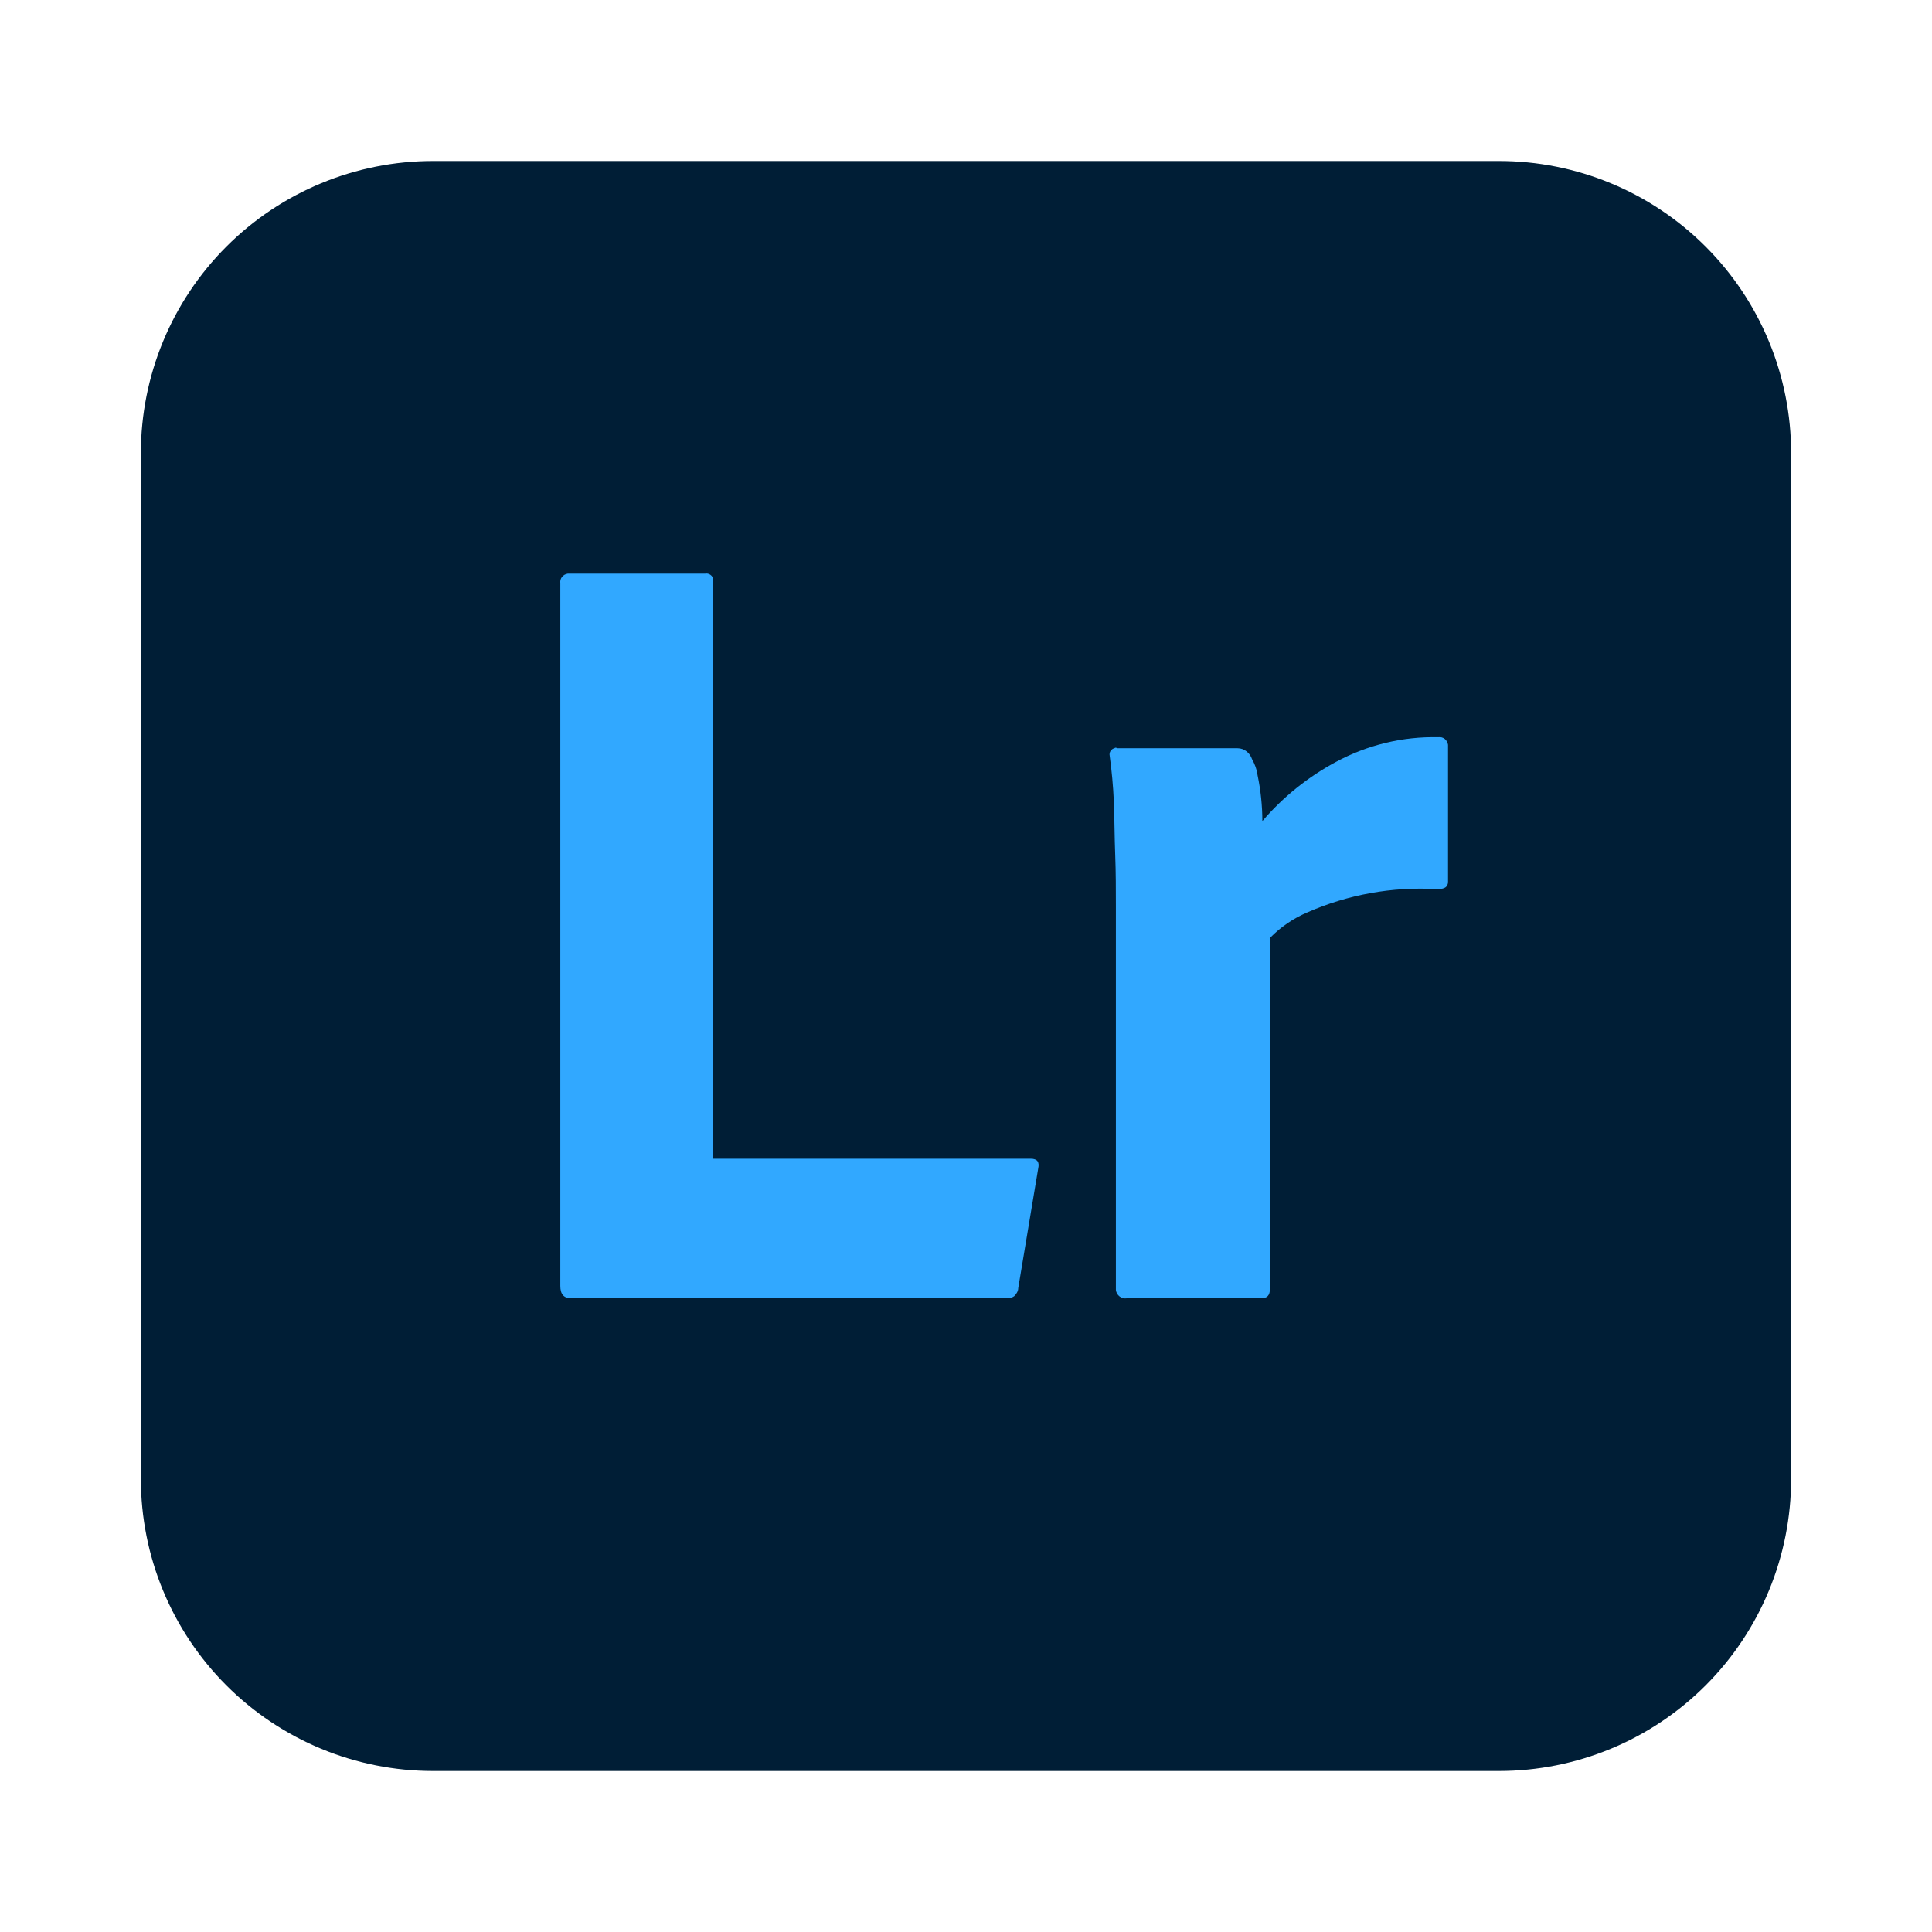
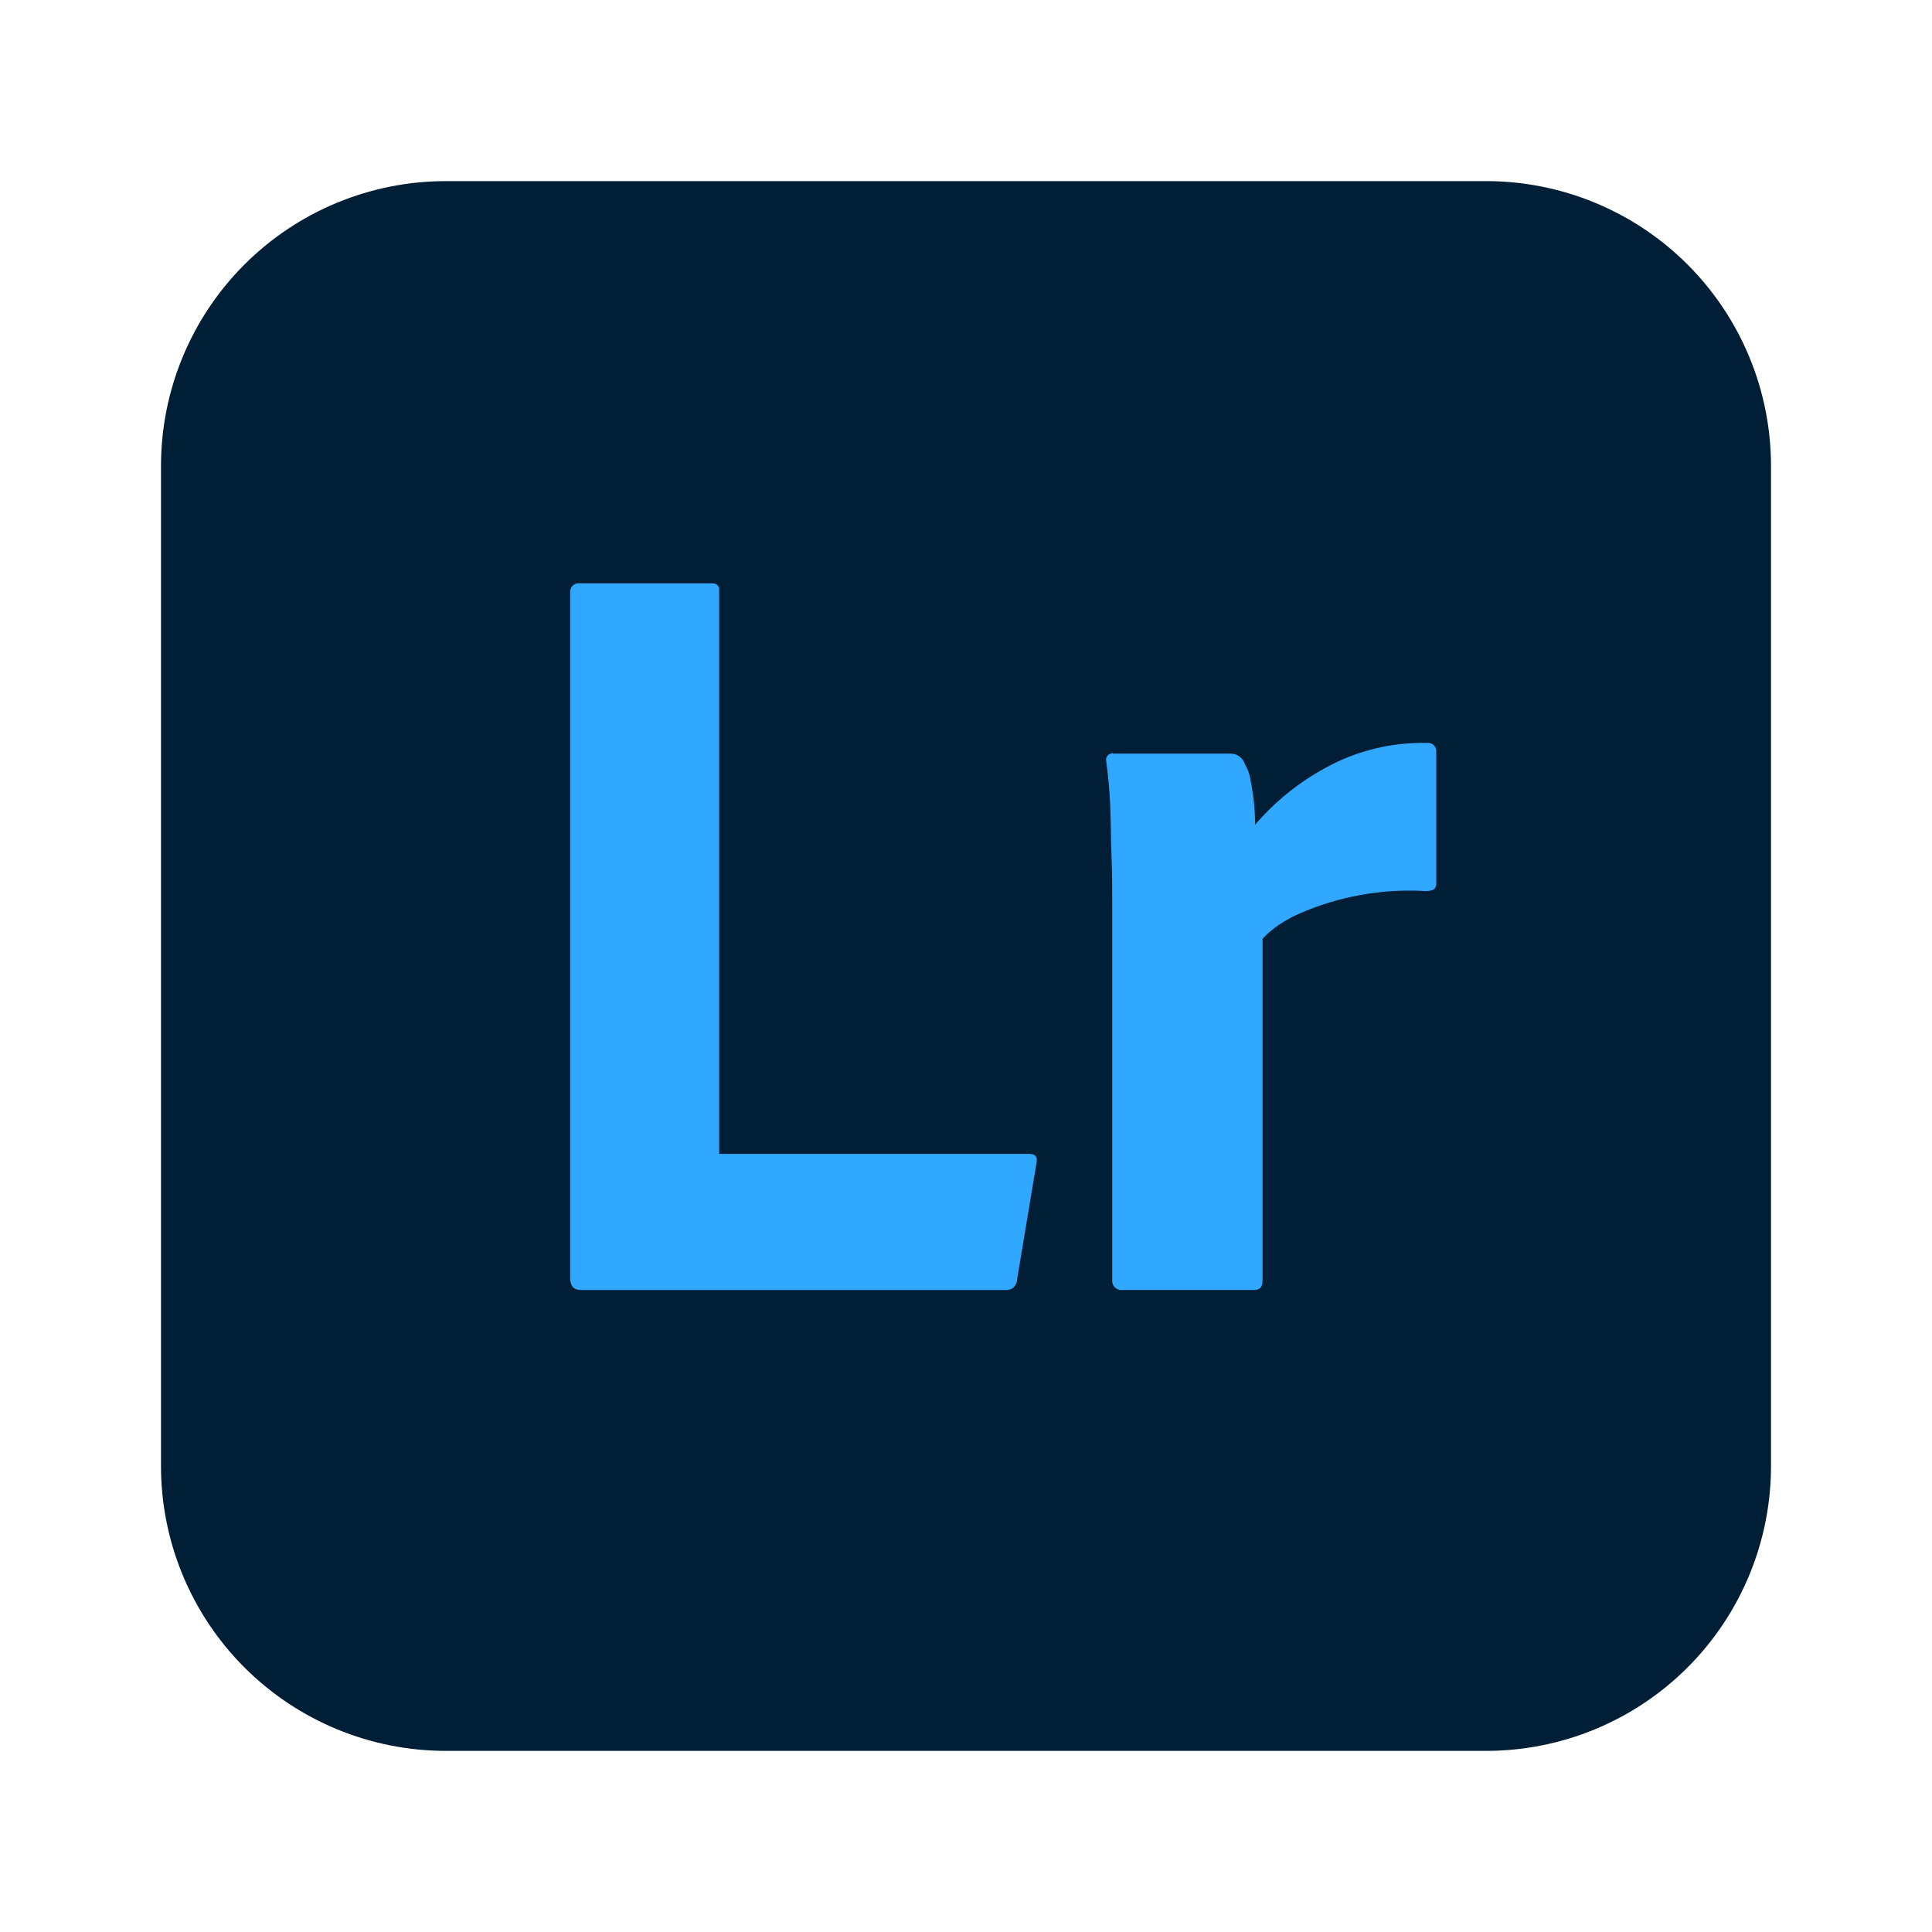
<svg xmlns="http://www.w3.org/2000/svg" width="48" height="48" viewBox="0 0 48 48">
-   <path fill="#001E36" d="M10.76 4h26.48a7.257 7.257 0 017.26 7.265v25.47A7.257 7.257 0 0137.24 44H10.76a7.257 7.257 0 01-7.26-7.265v-25.47A7.257 7.257 0 0110.76 4z" />
-   <path fill="#31A8FF" d="M25.025 32.256h-10.83c-.189 0-.274-.103-.274-.308V14.49c-.017-.12.068-.222.188-.239h3.416c.086-.017.188.051.188.137v14.4h7.893c.17 0 .222.086.188.24L25.298 32c0 .085-.05.153-.102.205a.288.288 0 01-.171.05zm2.733-13.666h2.99c.17 0 .307.119.359.273.068.12.12.256.136.392a5.652 5.652 0 01.12 1.145 6.36 6.36 0 011.828-1.47 5.1 5.1 0 012.545-.614c.12-.017.222.068.24.188v3.399c0 .137-.086.188-.274.188a6.963 6.963 0 00-3.229.581 2.864 2.864 0 00-.922.632v8.713c0 .17-.068.239-.222.239h-3.332a.237.237 0 01-.273-.205v-9.533c0-.41 0-.837-.017-1.28-.017-.445-.017-.89-.034-1.333a12.547 12.547 0 00-.103-1.128.157.157 0 01.12-.188c.017-.017.034-.017.068 0z" />
+   <path fill="#001E36" d="M11.083 4.5h25.834A7.077 7.077 0 0144 11.583v24.834a7.077 7.077 0 01-7.083 7.083H11.083A7.077 7.077 0 014 36.417V11.583A7.077 7.077 0 0111.083 4.5z" />
+   <path fill="#31A8FF" d="M25 32.05H14.433c-.183 0-.266-.1-.266-.3V14.727a.206.206 0 01.183-.233h3.333c.084-.017.184.05.184.133v14.041h7.7c.166 0 .216.084.183.233l-.483 2.899c0 .083-.05.15-.1.2-.05.033-.1.05-.167.05zm2.667-13.326h2.916c.167 0 .3.117.35.267.067.117.117.25.134.383a5.568 5.568 0 01.116 1.116 6.2 6.2 0 011.784-1.432 4.979 4.979 0 012.483-.6.207.207 0 01.233.183v3.315c0 .133-.083.183-.266.183a6.795 6.795 0 00-3.15.566c-.334.15-.65.35-.9.617v8.494c0 .167-.067.233-.217.233H27.9a.23.23 0 01-.267-.2v-9.294c0-.4 0-.816-.016-1.249-.017-.433-.017-.866-.034-1.299-.016-.367-.05-.733-.1-1.1a.154.154 0 01.117-.183c.017-.016.033-.016.067 0z" />
</svg>
